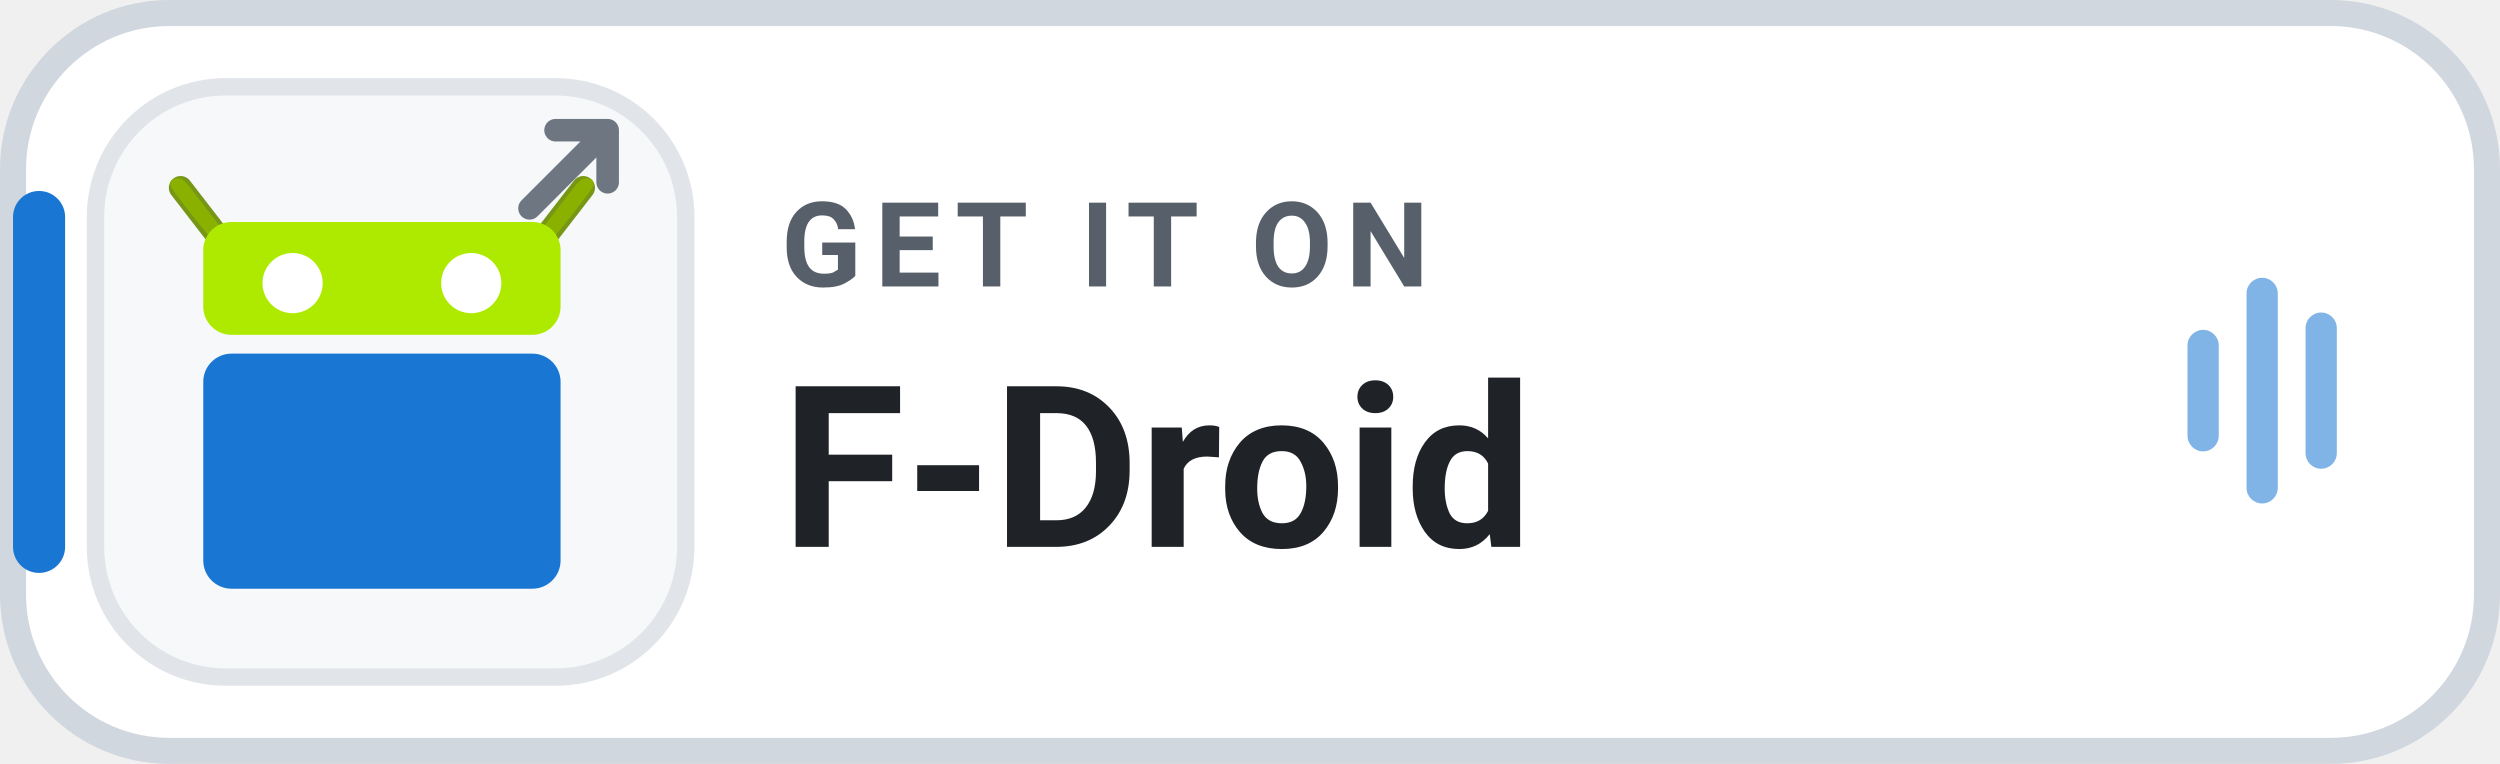
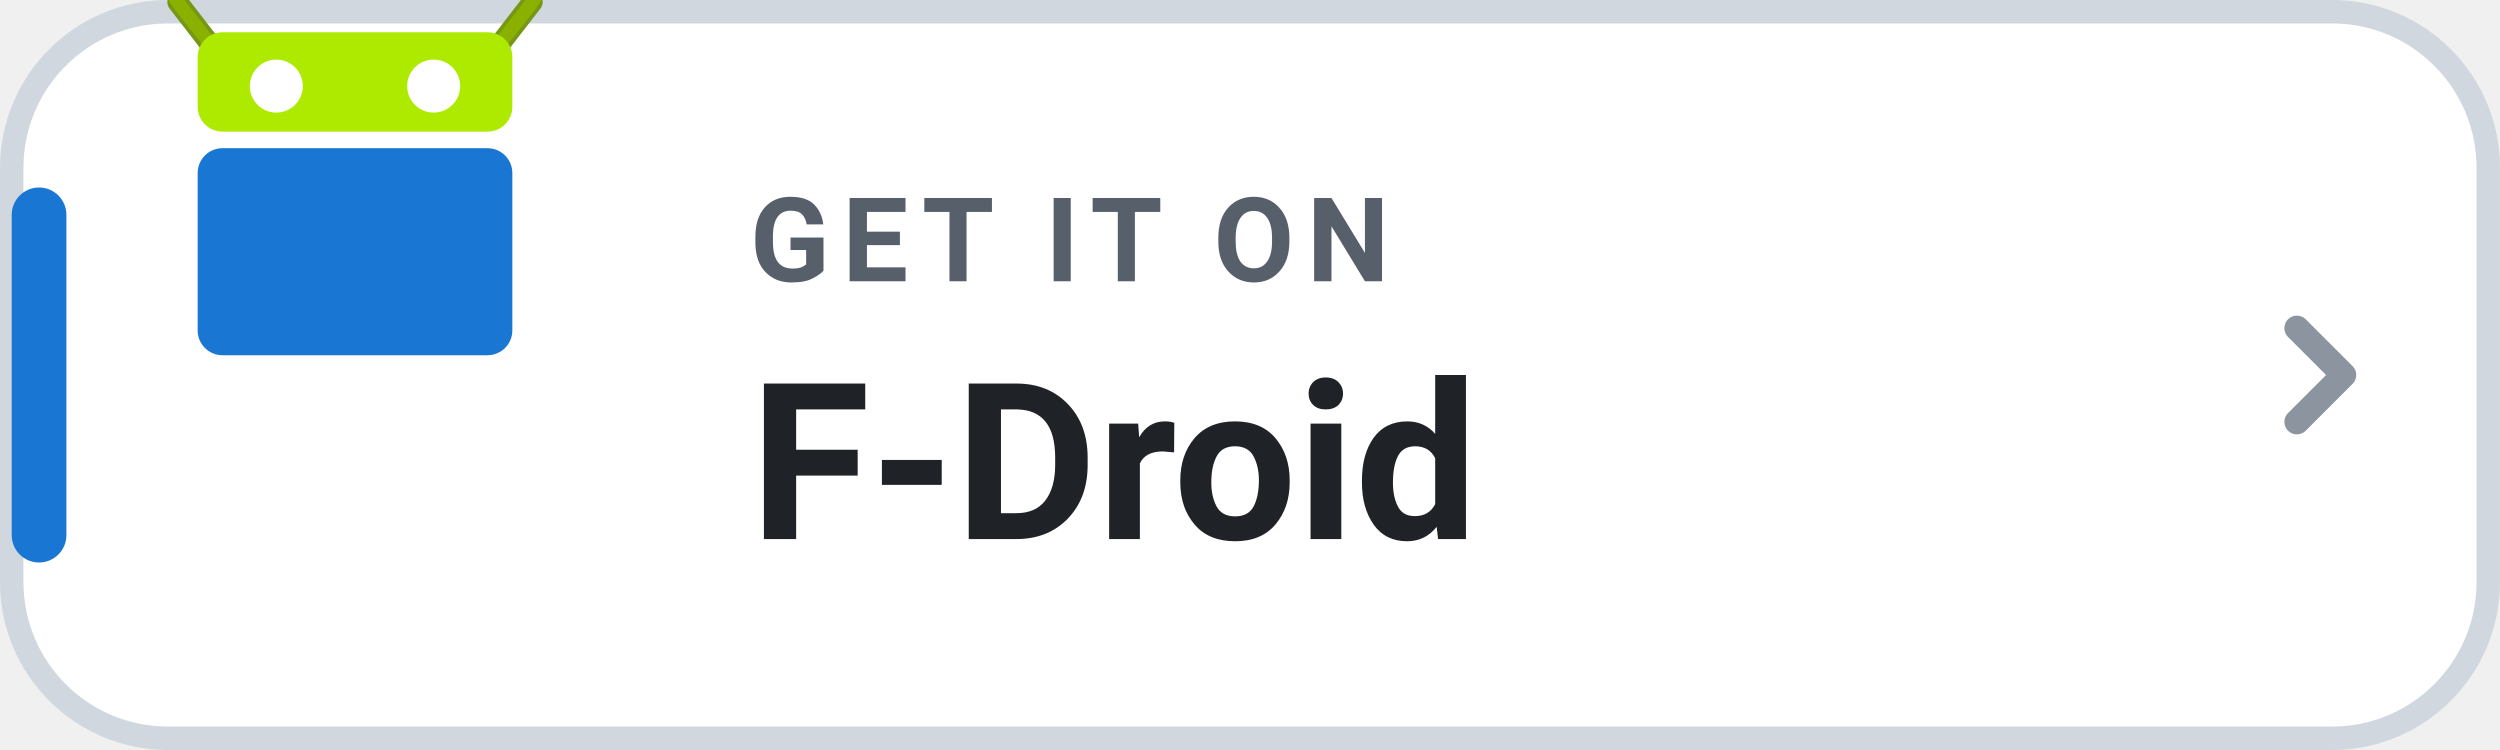
- <svg xmlns="http://www.w3.org/2000/svg" width="144" height="44" viewBox="0 0 144 44" role="img" aria-label="GET IT ON F-Droid">
-   <rect x=".75" y=".75" width="142.5" height="42.5" rx="9" fill="#FFFFFF" stroke="#D0D7DE" stroke-width="1.5" />
-   <rect x=".75" y="11" width="3" height="22" rx="1.5" fill="#1976D2" />
-   <rect x="5.5" y="5" width="34" height="34" rx="7.5" fill="#F6F8FA" stroke="#E1E4E8" stroke-width="1" />
-   <g transform="translate(9 -534.5) scale(0.5416)">
+ <svg xmlns="http://www.w3.org/2000/svg" width="160" height="48" viewBox="0 0 160 48" role="img" aria-label="GET IT ON F-Droid">
+   <rect x=".75" y=".75" width="158.5" height="46.5" rx="10" fill="#FFFFFF" stroke="#D0D7DE" stroke-width="1.5" />
+   <rect x=".75" y="12" width="3.5" height="24" rx="1.75" fill="#1976D2" />
+   <g transform="translate(10 -533.5) scale(0.53)">
    <g transform="matrix(-1 0 0 1 47.99978 0)">
      <path fill="#8AB000" stroke="#769616" stroke-width="2.5" stroke-linecap="round" d="m2.589 1006.862 4.25 5.5" />
      <path fill="#8AB000" d="m2.338 1005.844c-.438 0-.96.142-.824.799.104.502 4.661 6.074 4.661 6.074 1.02 1.319 2.493.676 1.474-.642l-4.234-5.473c-.26-.29-.609-.744-1.076-.758z" />
    </g>
    <g>
      <path fill="#8AB000" stroke="#769616" stroke-width="2.5" stroke-linecap="round" d="m2.589 1006.862 4.25 5.5" />
      <path fill="#8AB000" d="m2.338 1005.844c-.438 0-.96.142-.824.799.104.502 4.661 6.074 4.661 6.074 1.02 1.319 2.493.676 1.474-.642l-4.234-5.473c-.26-.29-.609-.744-1.076-.758z" />
    </g>
    <rect fill="#AEEA00" width="38" height="12" x="5" y="1010.5" rx="3" ry="3" />
    <rect fill="#1976D2" width="38" height="25" x="5" y="1024.5" rx="3" ry="3" />
    <circle fill="#FFFFFF" cx="14.5" cy="1017" r="3.2" />
    <circle fill="#FFFFFF" cx="33.5" cy="1017" r="3.2" />
  </g>
-   <g transform="translate(30.5 7.5)" fill="none" stroke="#6E7781" stroke-width="1.3" stroke-linecap="round" stroke-linejoin="round">
-     <path d="M0 4.5 L4.5 0 M1.5 0 H4.5 V3" />
-   </g>
-   <text x="45" y="16.5" fill="#57606A" font-family="-apple-system,BlinkMacSystemFont,'Segoe UI',Roboto,Helvetica,Arial,sans-serif" font-size="6.8" font-weight="700" letter-spacing=".75">GET IT ON</text>
-   <text x="45" y="31.5" fill="#1F2328" font-family="-apple-system,BlinkMacSystemFont,'Segoe UI',Roboto,Helvetica,Arial,sans-serif" font-size="13" font-weight="750">F-Droid</text>
-   <g transform="translate(126 16)" fill="#1976D2" opacity="0.55">
-     <rect x="0" y="3" width="1.8" height="7" rx="0.9" />
-     <rect x="3.4" y="0" width="1.8" height="13" rx="0.9" />
-     <rect x="6.8" y="2" width="1.8" height="9" rx="0.9" />
-   </g>
+   <text x="48" y="18" fill="#57606A" font-family="-apple-system,BlinkMacSystemFont,'Segoe UI',Roboto,Helvetica,Arial,sans-serif" font-size="7.5" font-weight="700" letter-spacing=".8">GET IT ON</text>
+   <text x="48" y="34.5" fill="#1F2328" font-family="-apple-system,BlinkMacSystemFont,'Segoe UI',Roboto,Helvetica,Arial,sans-serif" font-size="14" font-weight="750">F-Droid</text>
+   <path d="M147 21l3 3-3 3" fill="none" stroke="#8C959F" stroke-width="1.6" stroke-linecap="round" stroke-linejoin="round" />
</svg>
